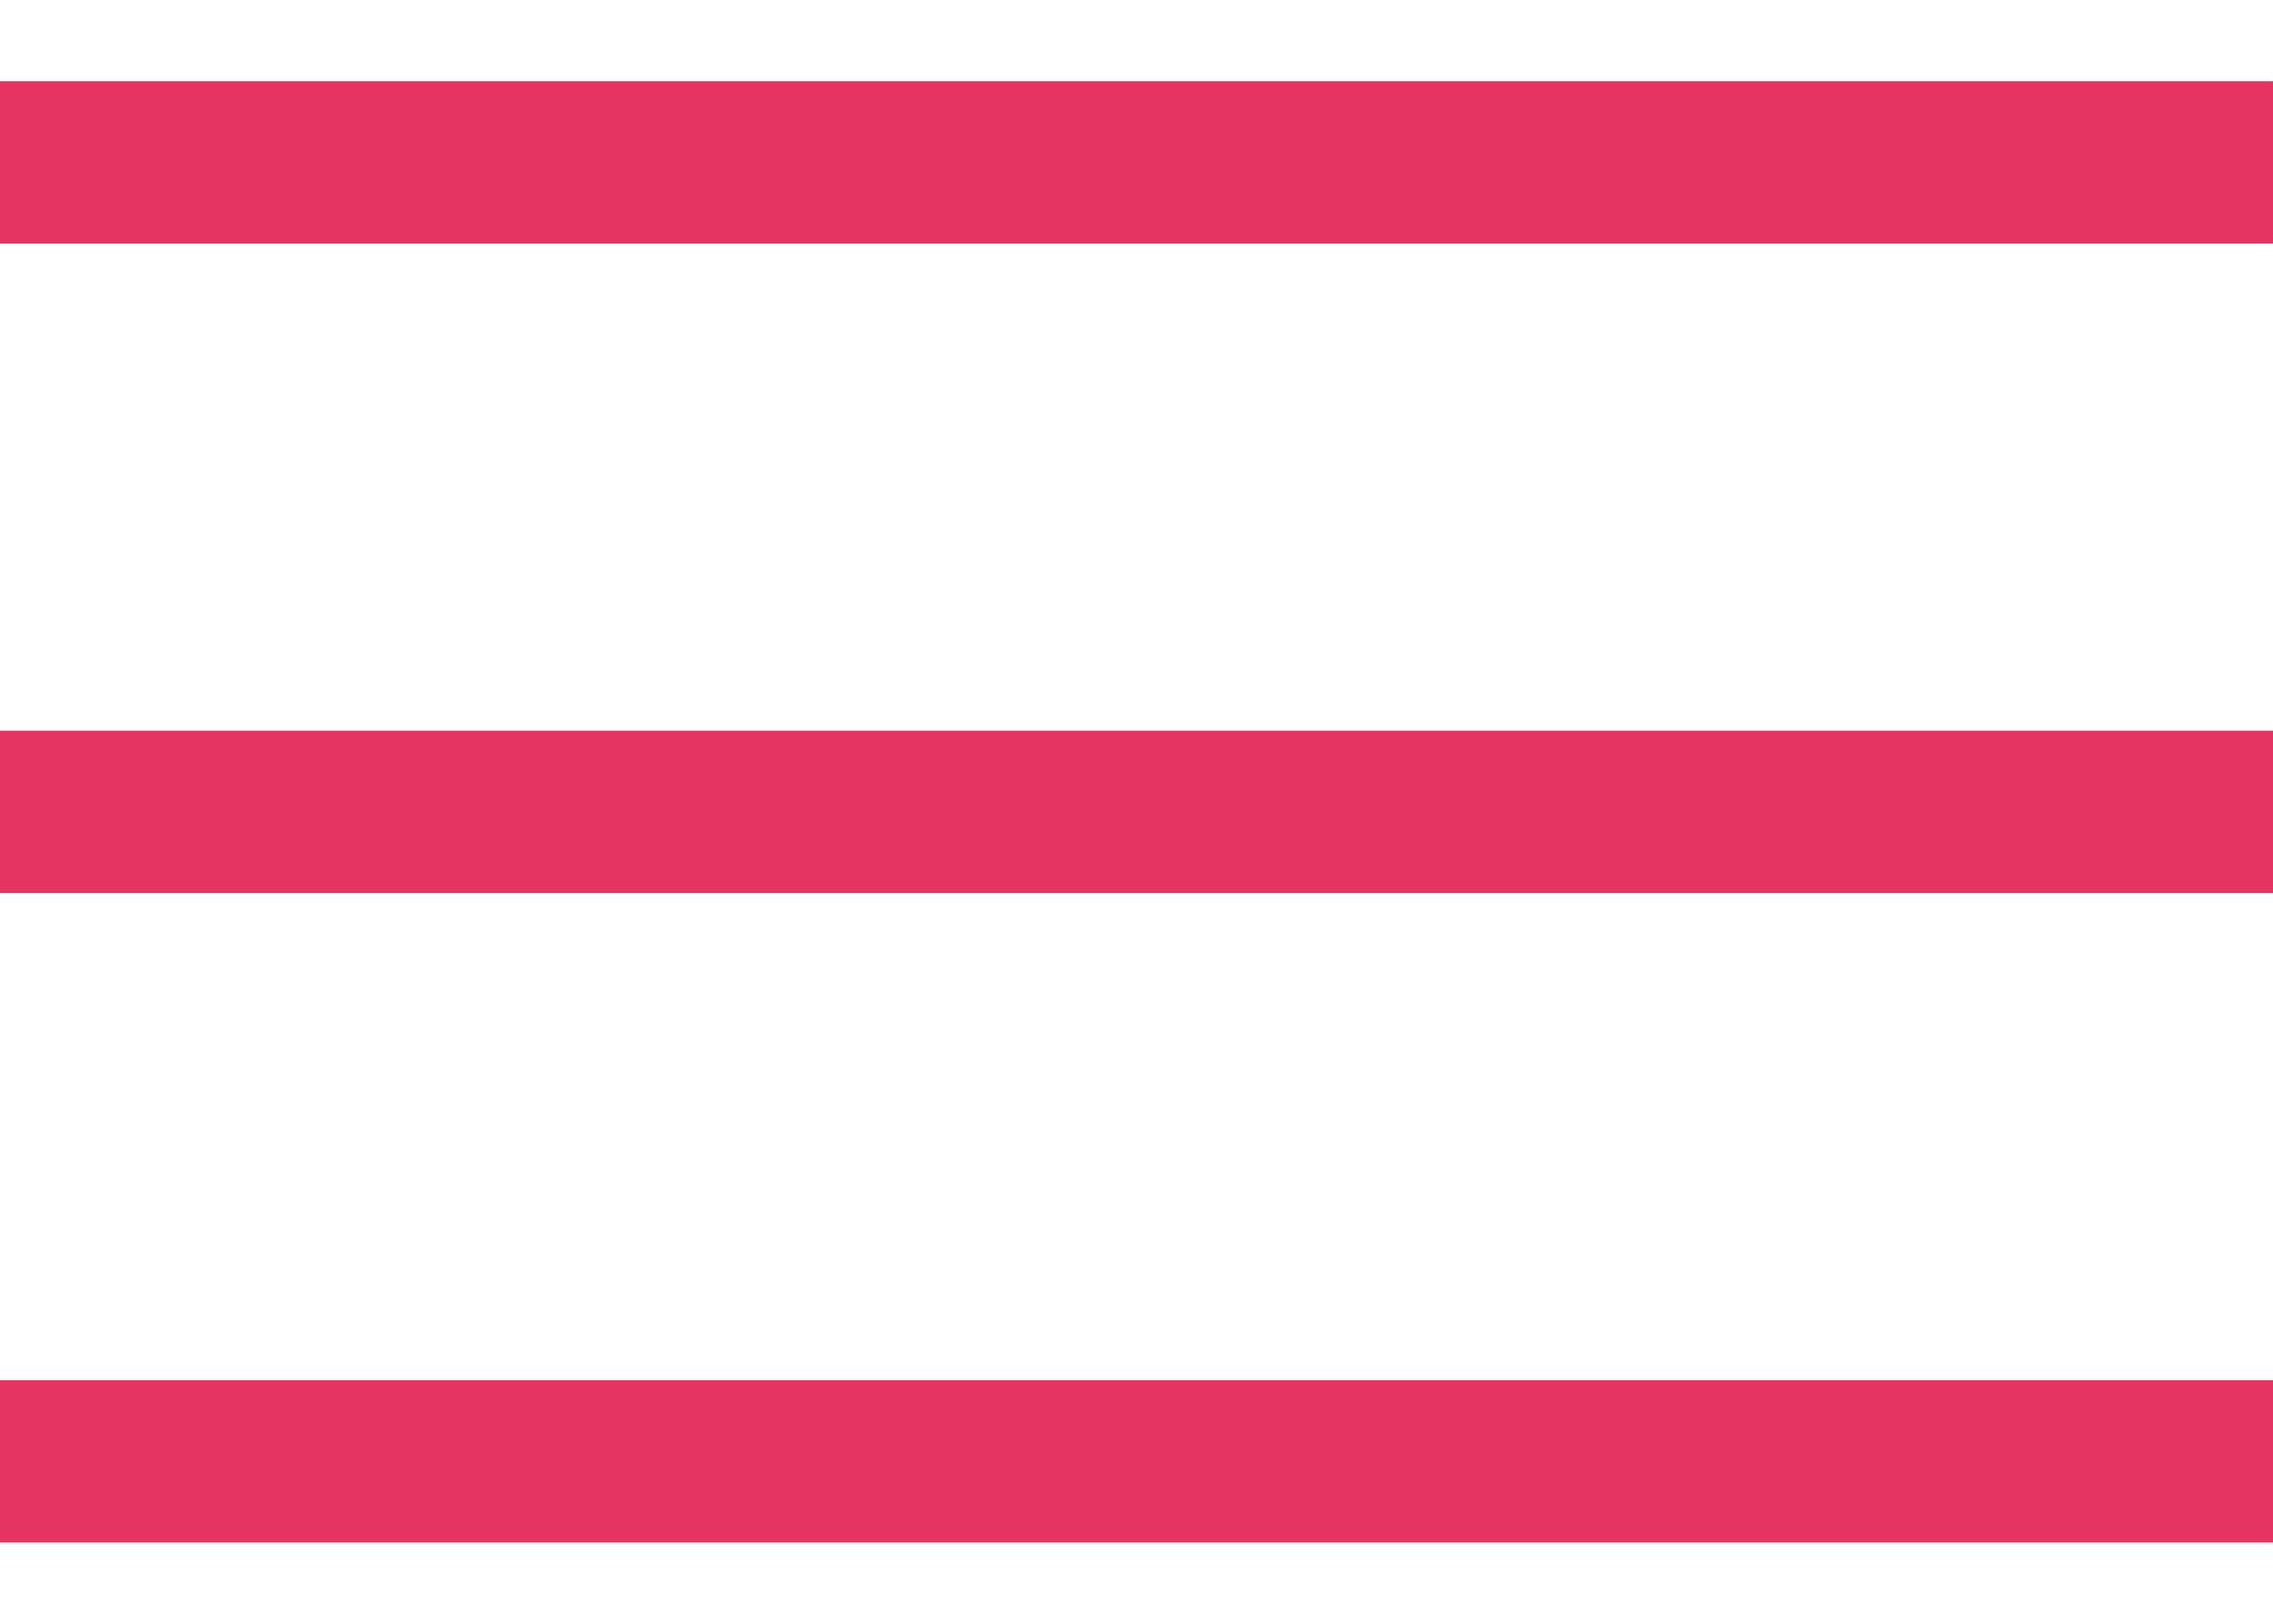
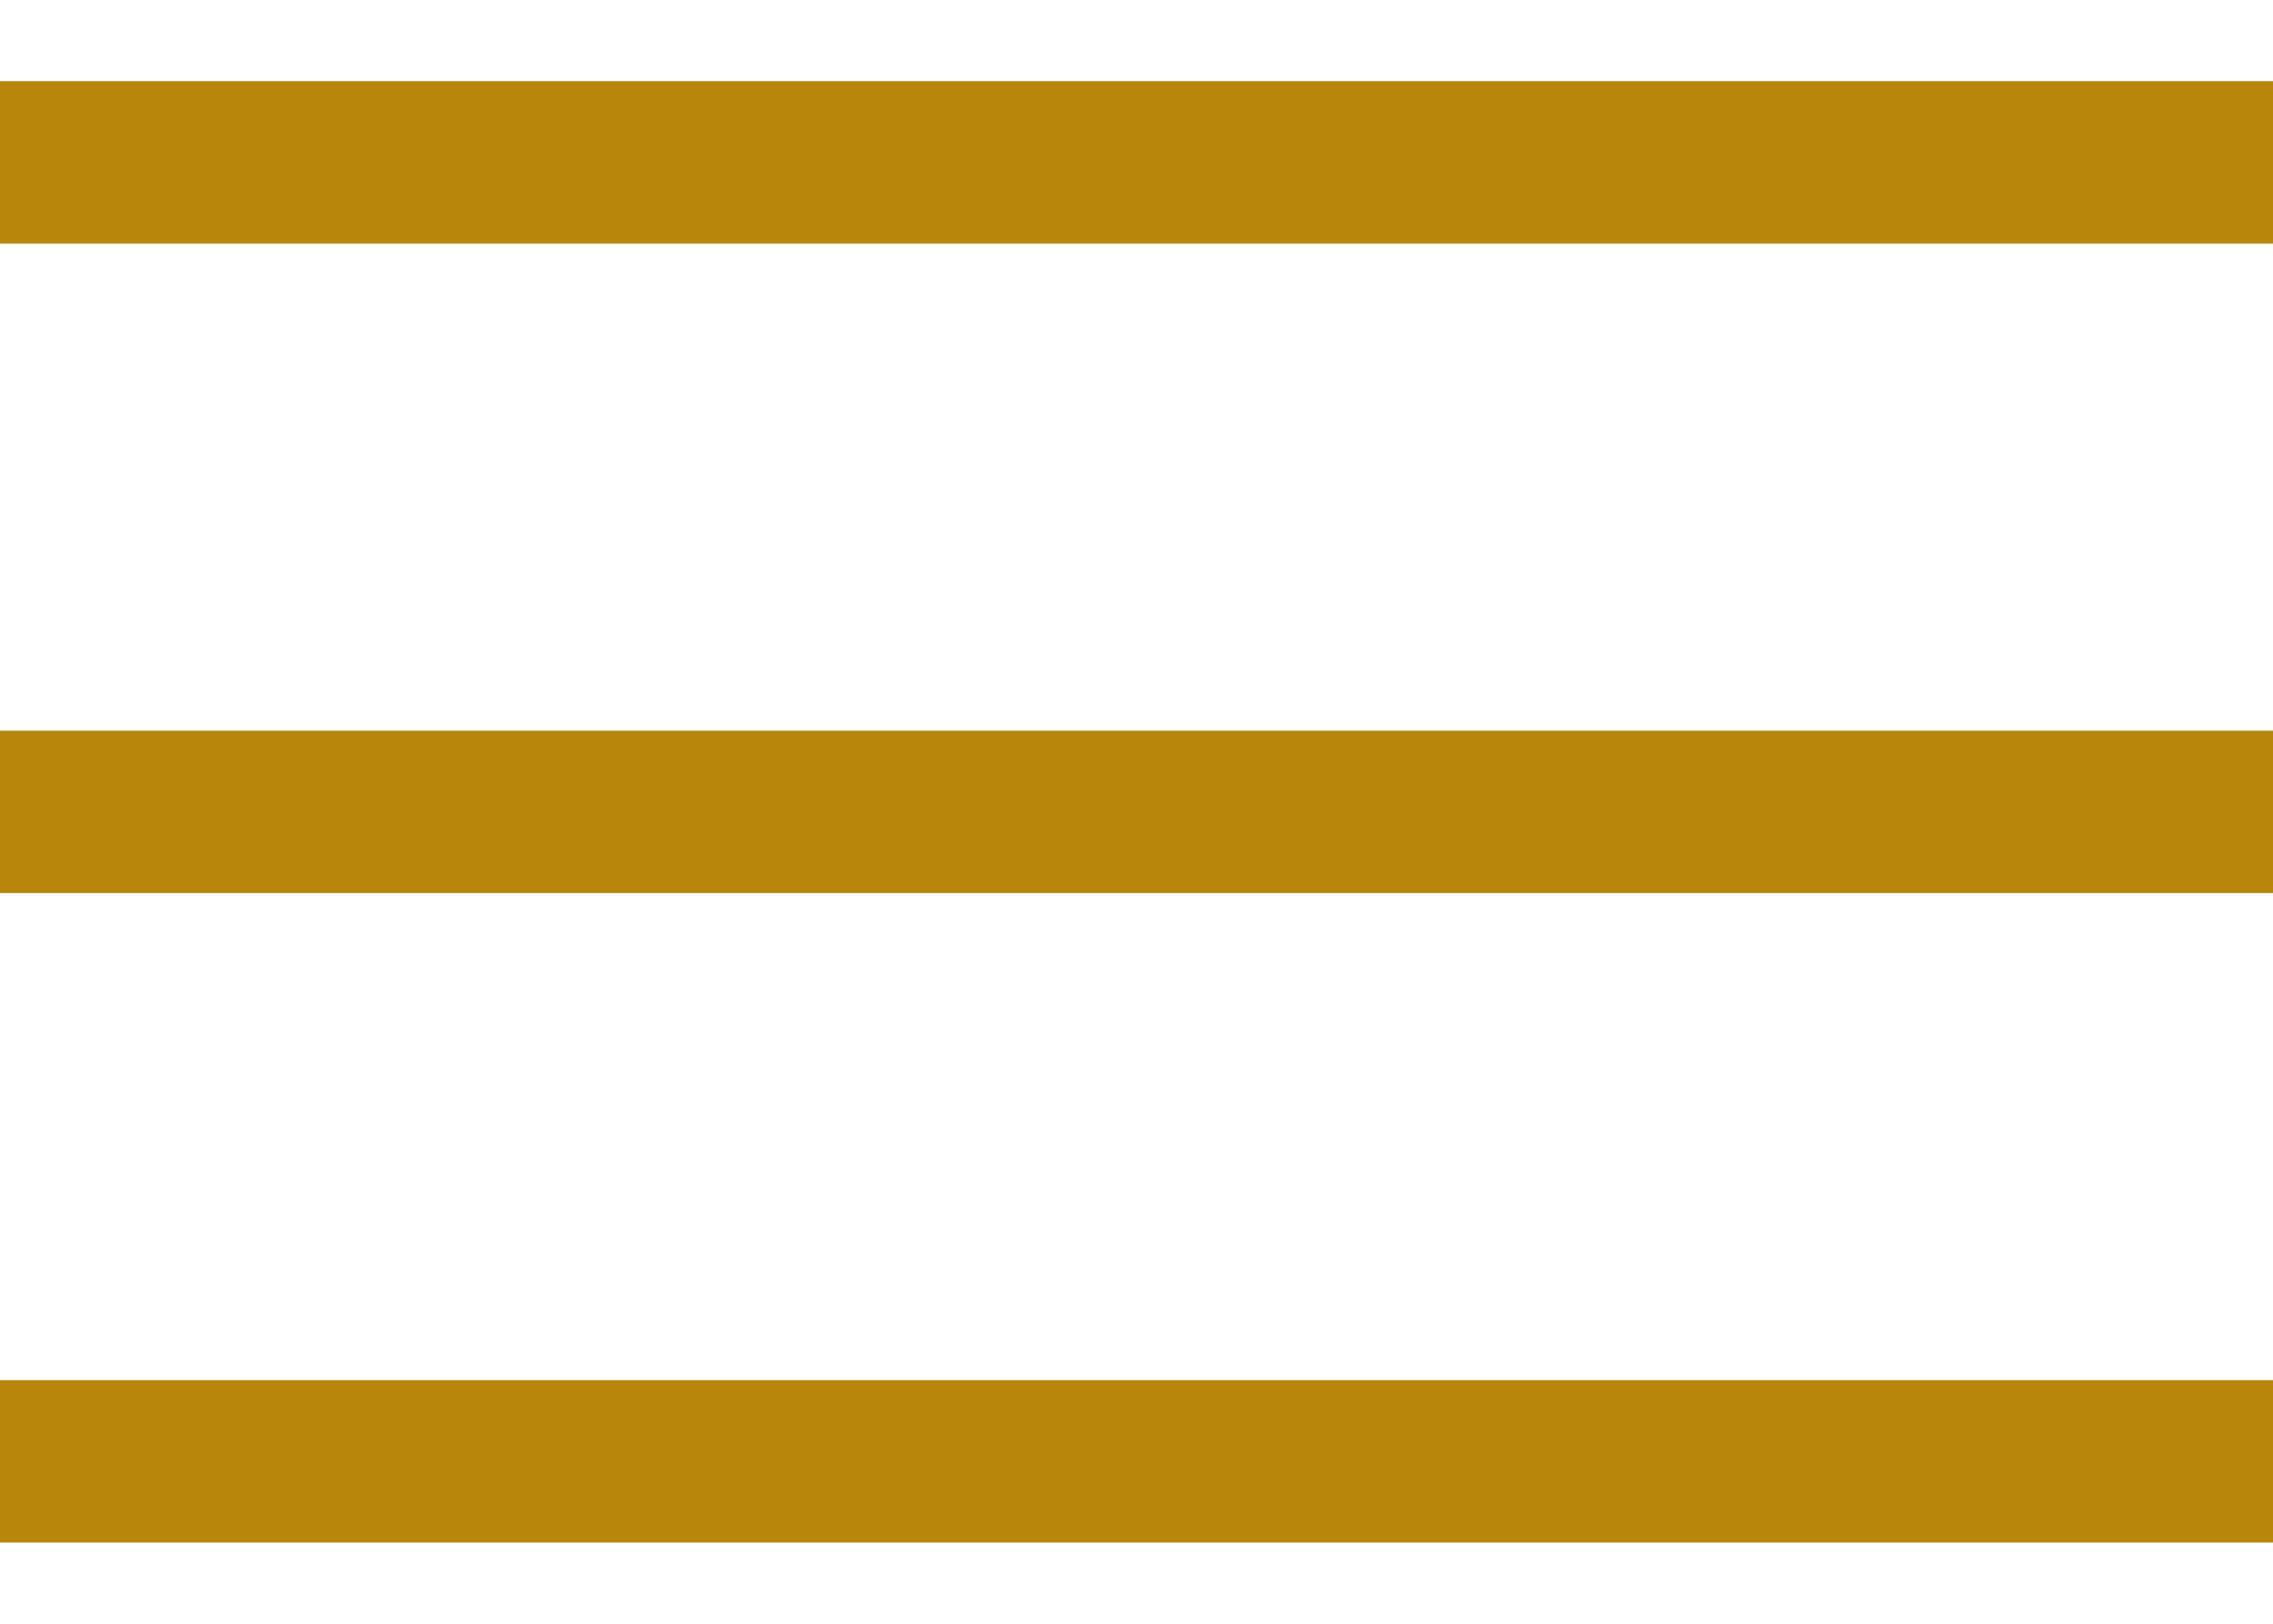
<svg xmlns="http://www.w3.org/2000/svg" width="14px" height="10px" viewBox="0 0 14 10" version="1.1">
  <g id="Design" stroke="none" stroke-width="1" fill="none" fill-rule="evenodd">
-     <g id="menu_hover" fill="#E63462" fill-rule="nonzero">
+     <g id="menu_hover" fill="#B8860B" fill-rule="nonzero">
      <path d="M14,8.5 L14,9.5 L0,9.5 L0,8.5 L14,8.5 Z M14,4.5 L14,5.5 L0,5.5 L0,4.5 L14,4.5 Z M14,0.5 L14,1.5 L0,1.5 L0,0.5 L14,0.5 Z" id="Combined-Shape" />
    </g>
  </g>
</svg>
